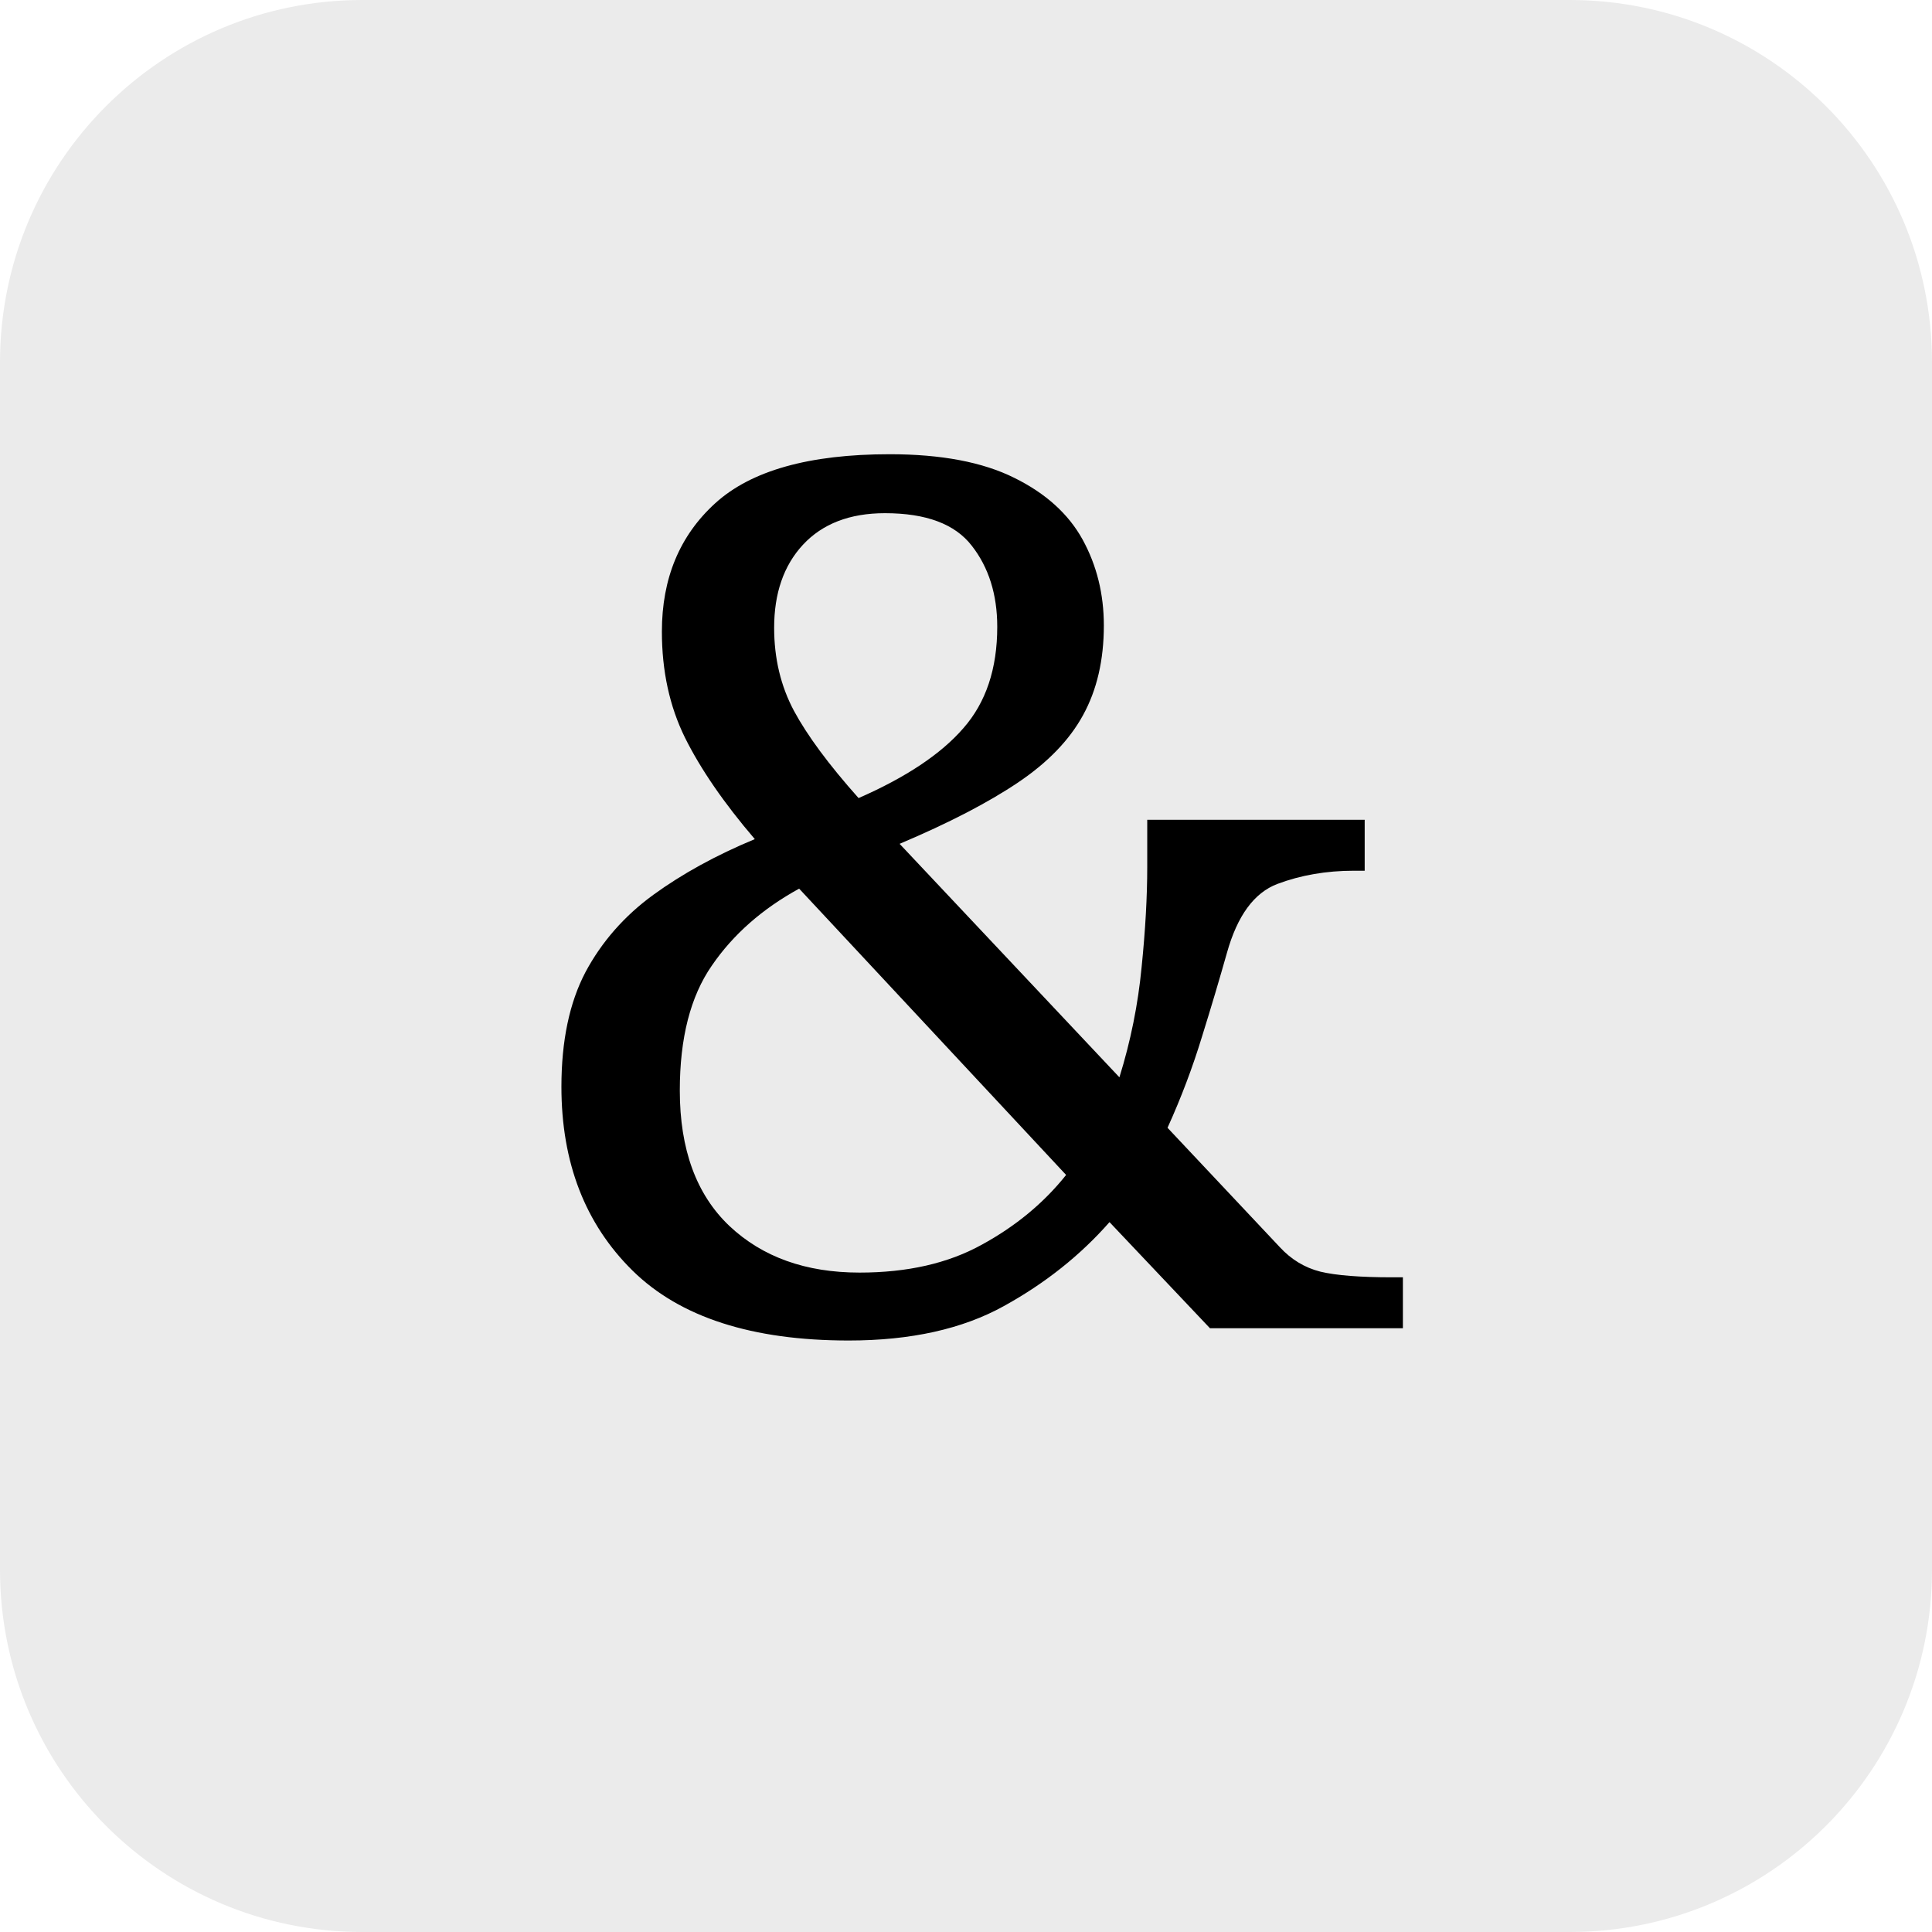
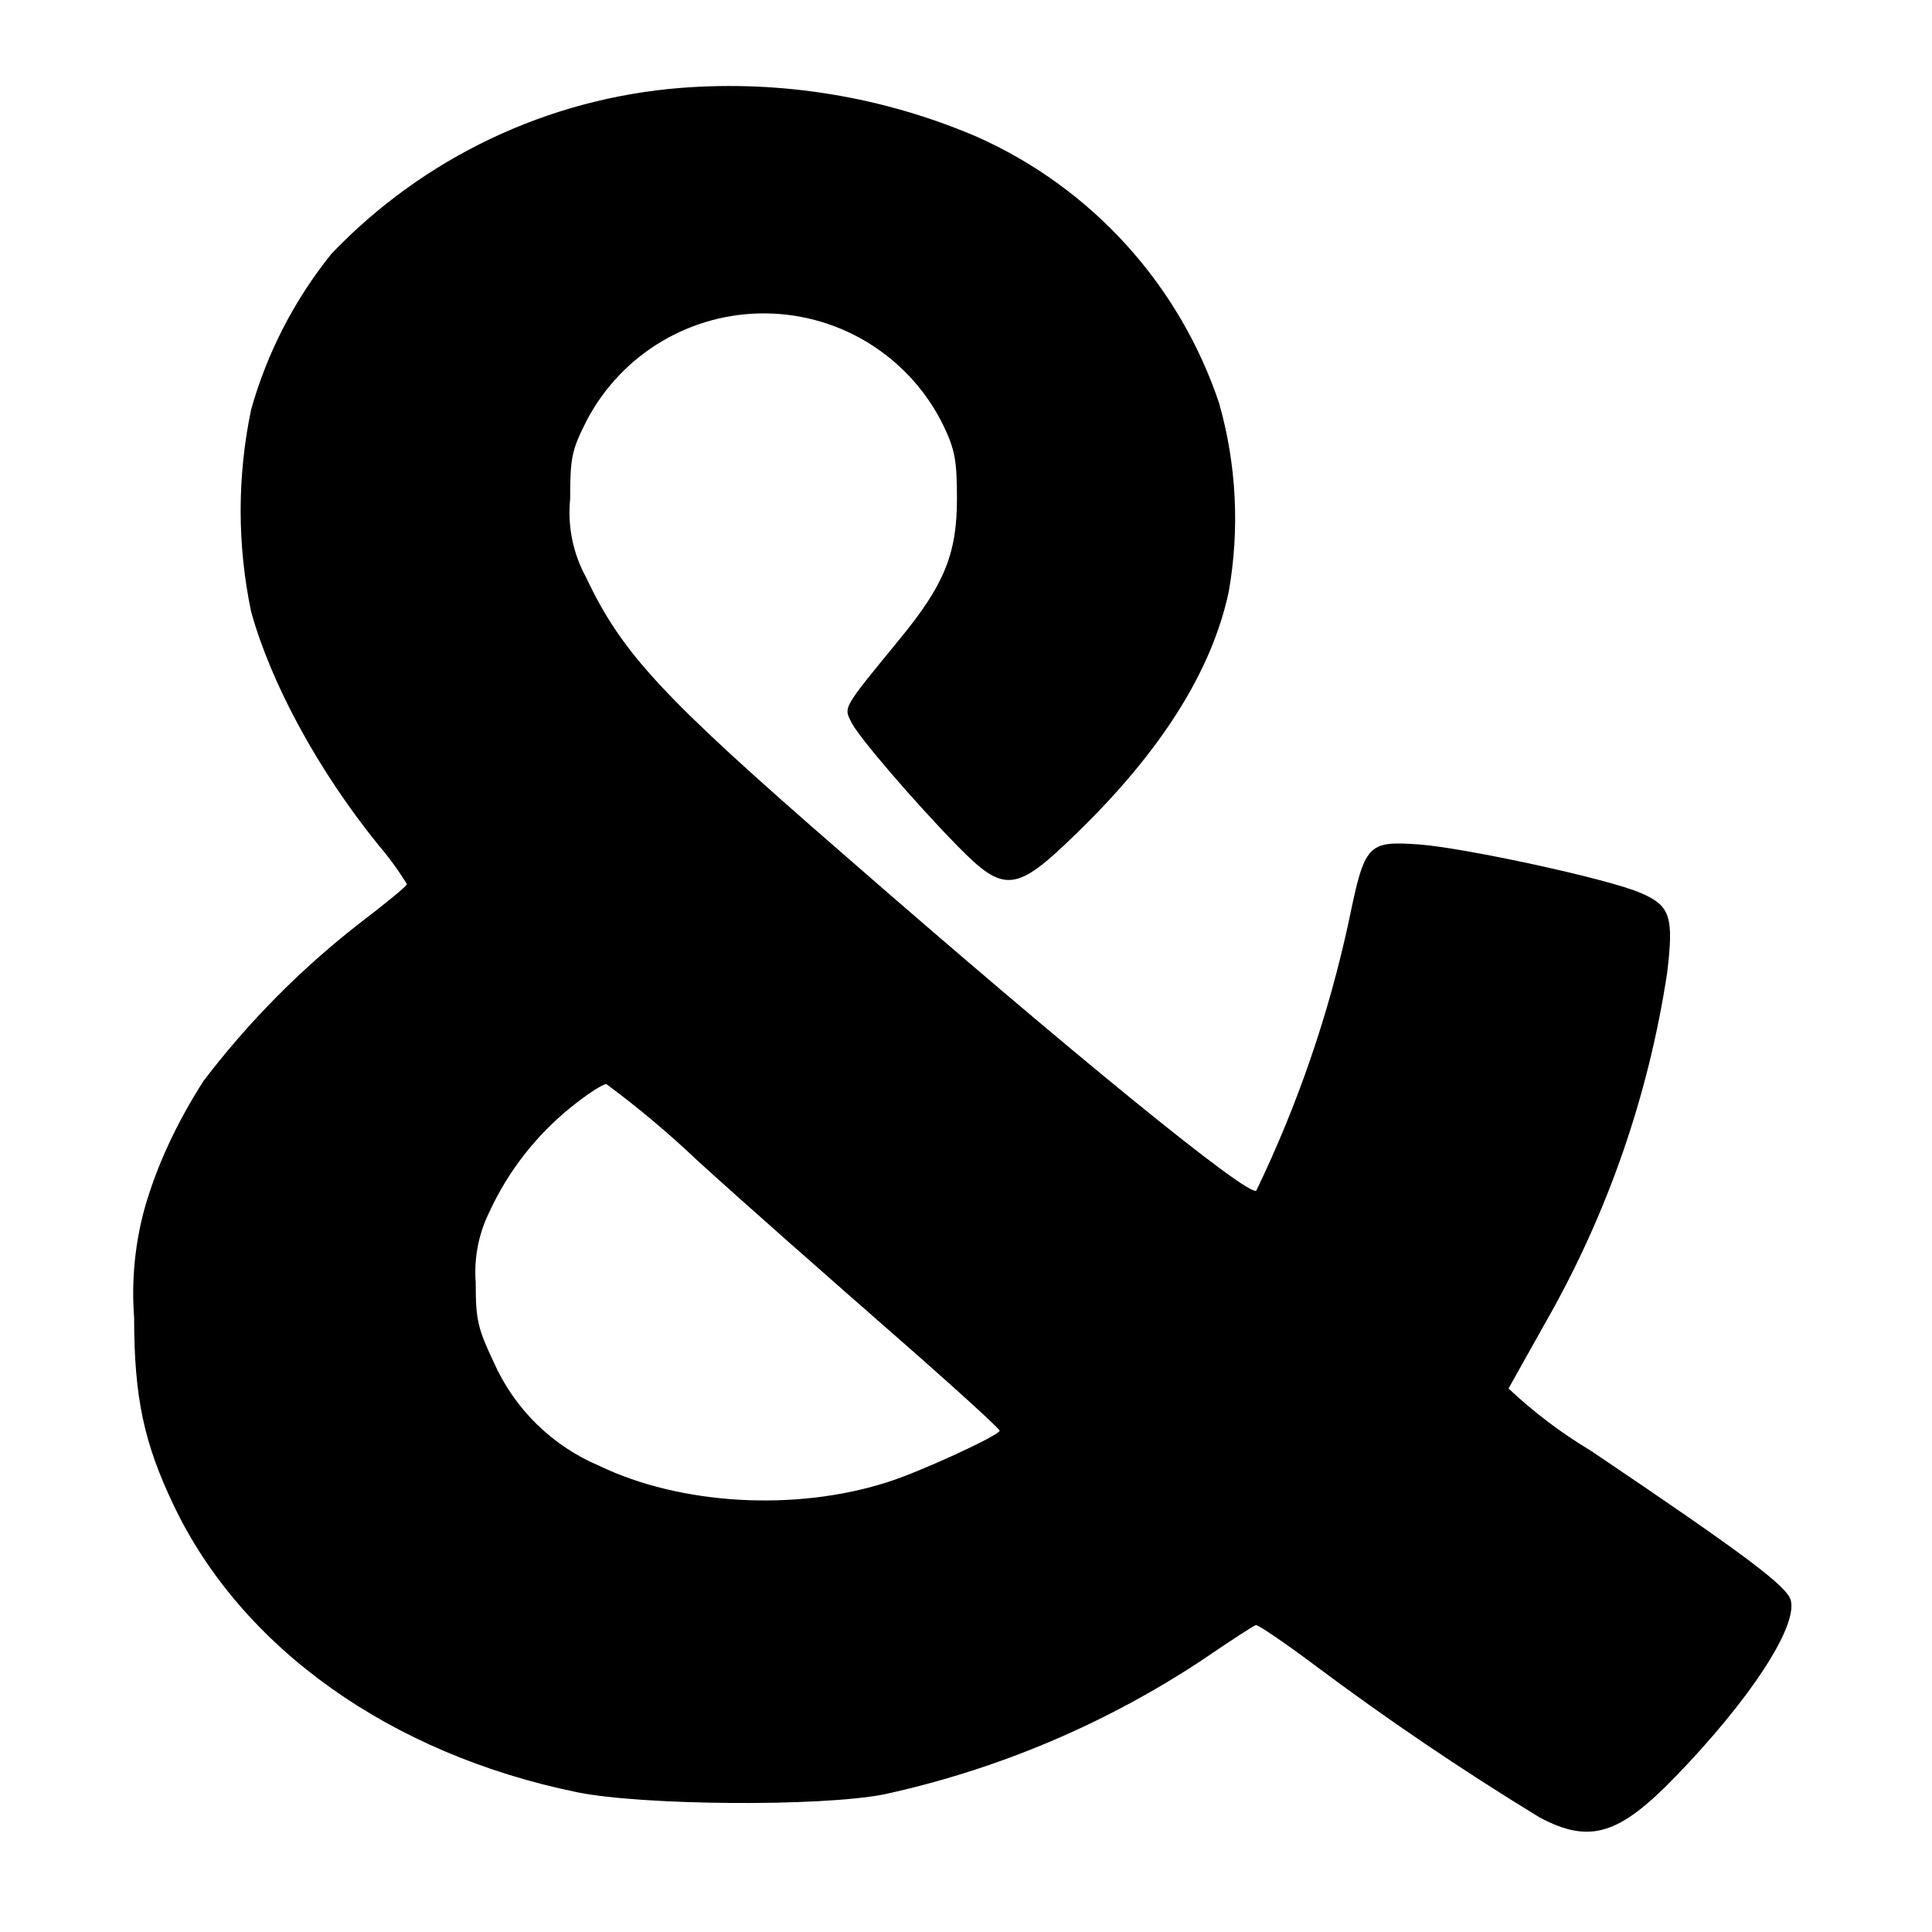
- <svg xmlns="http://www.w3.org/2000/svg" viewBox="0 0 64 64" width="64" height="64">
-   <rect width="64" height="64" rx="12" fill="currentColor" opacity="0.08" />
-   <text x="32" y="44" text-anchor="middle" font-family="Georgia, serif" font-size="40" fill="currentColor">&amp;</text>
+ <svg xmlns="http://www.w3.org/2000/svg" width="24" height="24" viewBox="1115.0 94.2 384.6 384.6" fill="currentColor">
+   <path fill-rule="evenodd" d="M1250.5 111.7a 108 108 0 0 0 -69.5 33 87 87 0 0 0 -16 31 98 98 0 0 0 0 40.3 c 4 14.4 13.4 31.7 25.4 46.5 a 60 60 0 0 1 5.6 7.7 c 0 .4 -4.2 3.8 -9.3 7.7 a 171 171 0 0 0 -31.2 31.5 q -8.1 12.7 -11.7 25.3 a 64 64 0 0 0 -2.1 21.8 c 0 16 2 25 7.8 37.2 13.5 28.5 43.2 49.7 80.5 57.3 12.9 2.6 48.2 2.9 61 .4 a 187 187 0 0 0 63.4 -26.8 c 5.4 -3.7 10.2 -6.8 10.6 -6.9 s 5.6 3.4 11.6 7.9 a 574 574 0 0 0 44.9 30.4 c 10 5.3 15.8 3.5 27.1 -8.2 14.8 -15.3 24.2 -29.7 22.9 -35 -.7 -2.8 -9.1 -9.1 -39.8 -29.8 a 95 95 0 0 1 -16.4 -12.4 l 7.4 -13.2 a 201 201 0 0 0 24.2 -69.7 c 1.3 -11 .6 -13.2 -5.2 -15.7 -6.3 -2.8 -35 -9 -44.2 -9.7 -10.3 -.7 -10.8 -.2 -14 15.3 a 240 240 0 0 1 -18.4 53.6 c -1.4 1.5 -36.9 -27.4 -82.6 -67.3 -35.8 -31.1 -43.7 -39.7 -50.8 -54.7 a 27 27 0 0 1 -3.2 -15.7 c 0 -8.2 .3 -9.7 3.3 -15.6 a 39.8 39.8 0 0 1 71 1 c 2.3 4.8 2.7 7 2.7 14.6 0 11 -2.6 17.2 -11.3 27.8 -11.7 14.3 -11.3 13.6 -9.6 16.9 1.6 3 12.2 15.4 21 24.4 9.3 9.5 11.6 9.3 23.6 -2.4 q 25.4 -24.6 30.4 -48.2 a 84 84 0 0 0 -1.9 -37.5 89 89 0 0 0 -48.3 -53.1 125 125 0 0 0 -58.9 -9.7 M1228.8 314.5a 58 58 0 0 0 -16.4 21 27 27 0 0 0 -2.7 14 c 0 7.5 .4 9.1 3.6 15.9 a 40 40 0 0 0 21 20.6 c 16.2 7.8 39 9.1 57.2 3.3 6.5 -2 22.5 -9.4 22.5 -10.3 0 -.4 -9.8 -9.3 -21.7 -19.7 -12 -10.5 -29.4 -25.8 -38.6 -34.2 a 193 193 0 0 0 -18 -15.1 c -.7 0 -3.8 2 -6.9 4.5" />
</svg>
